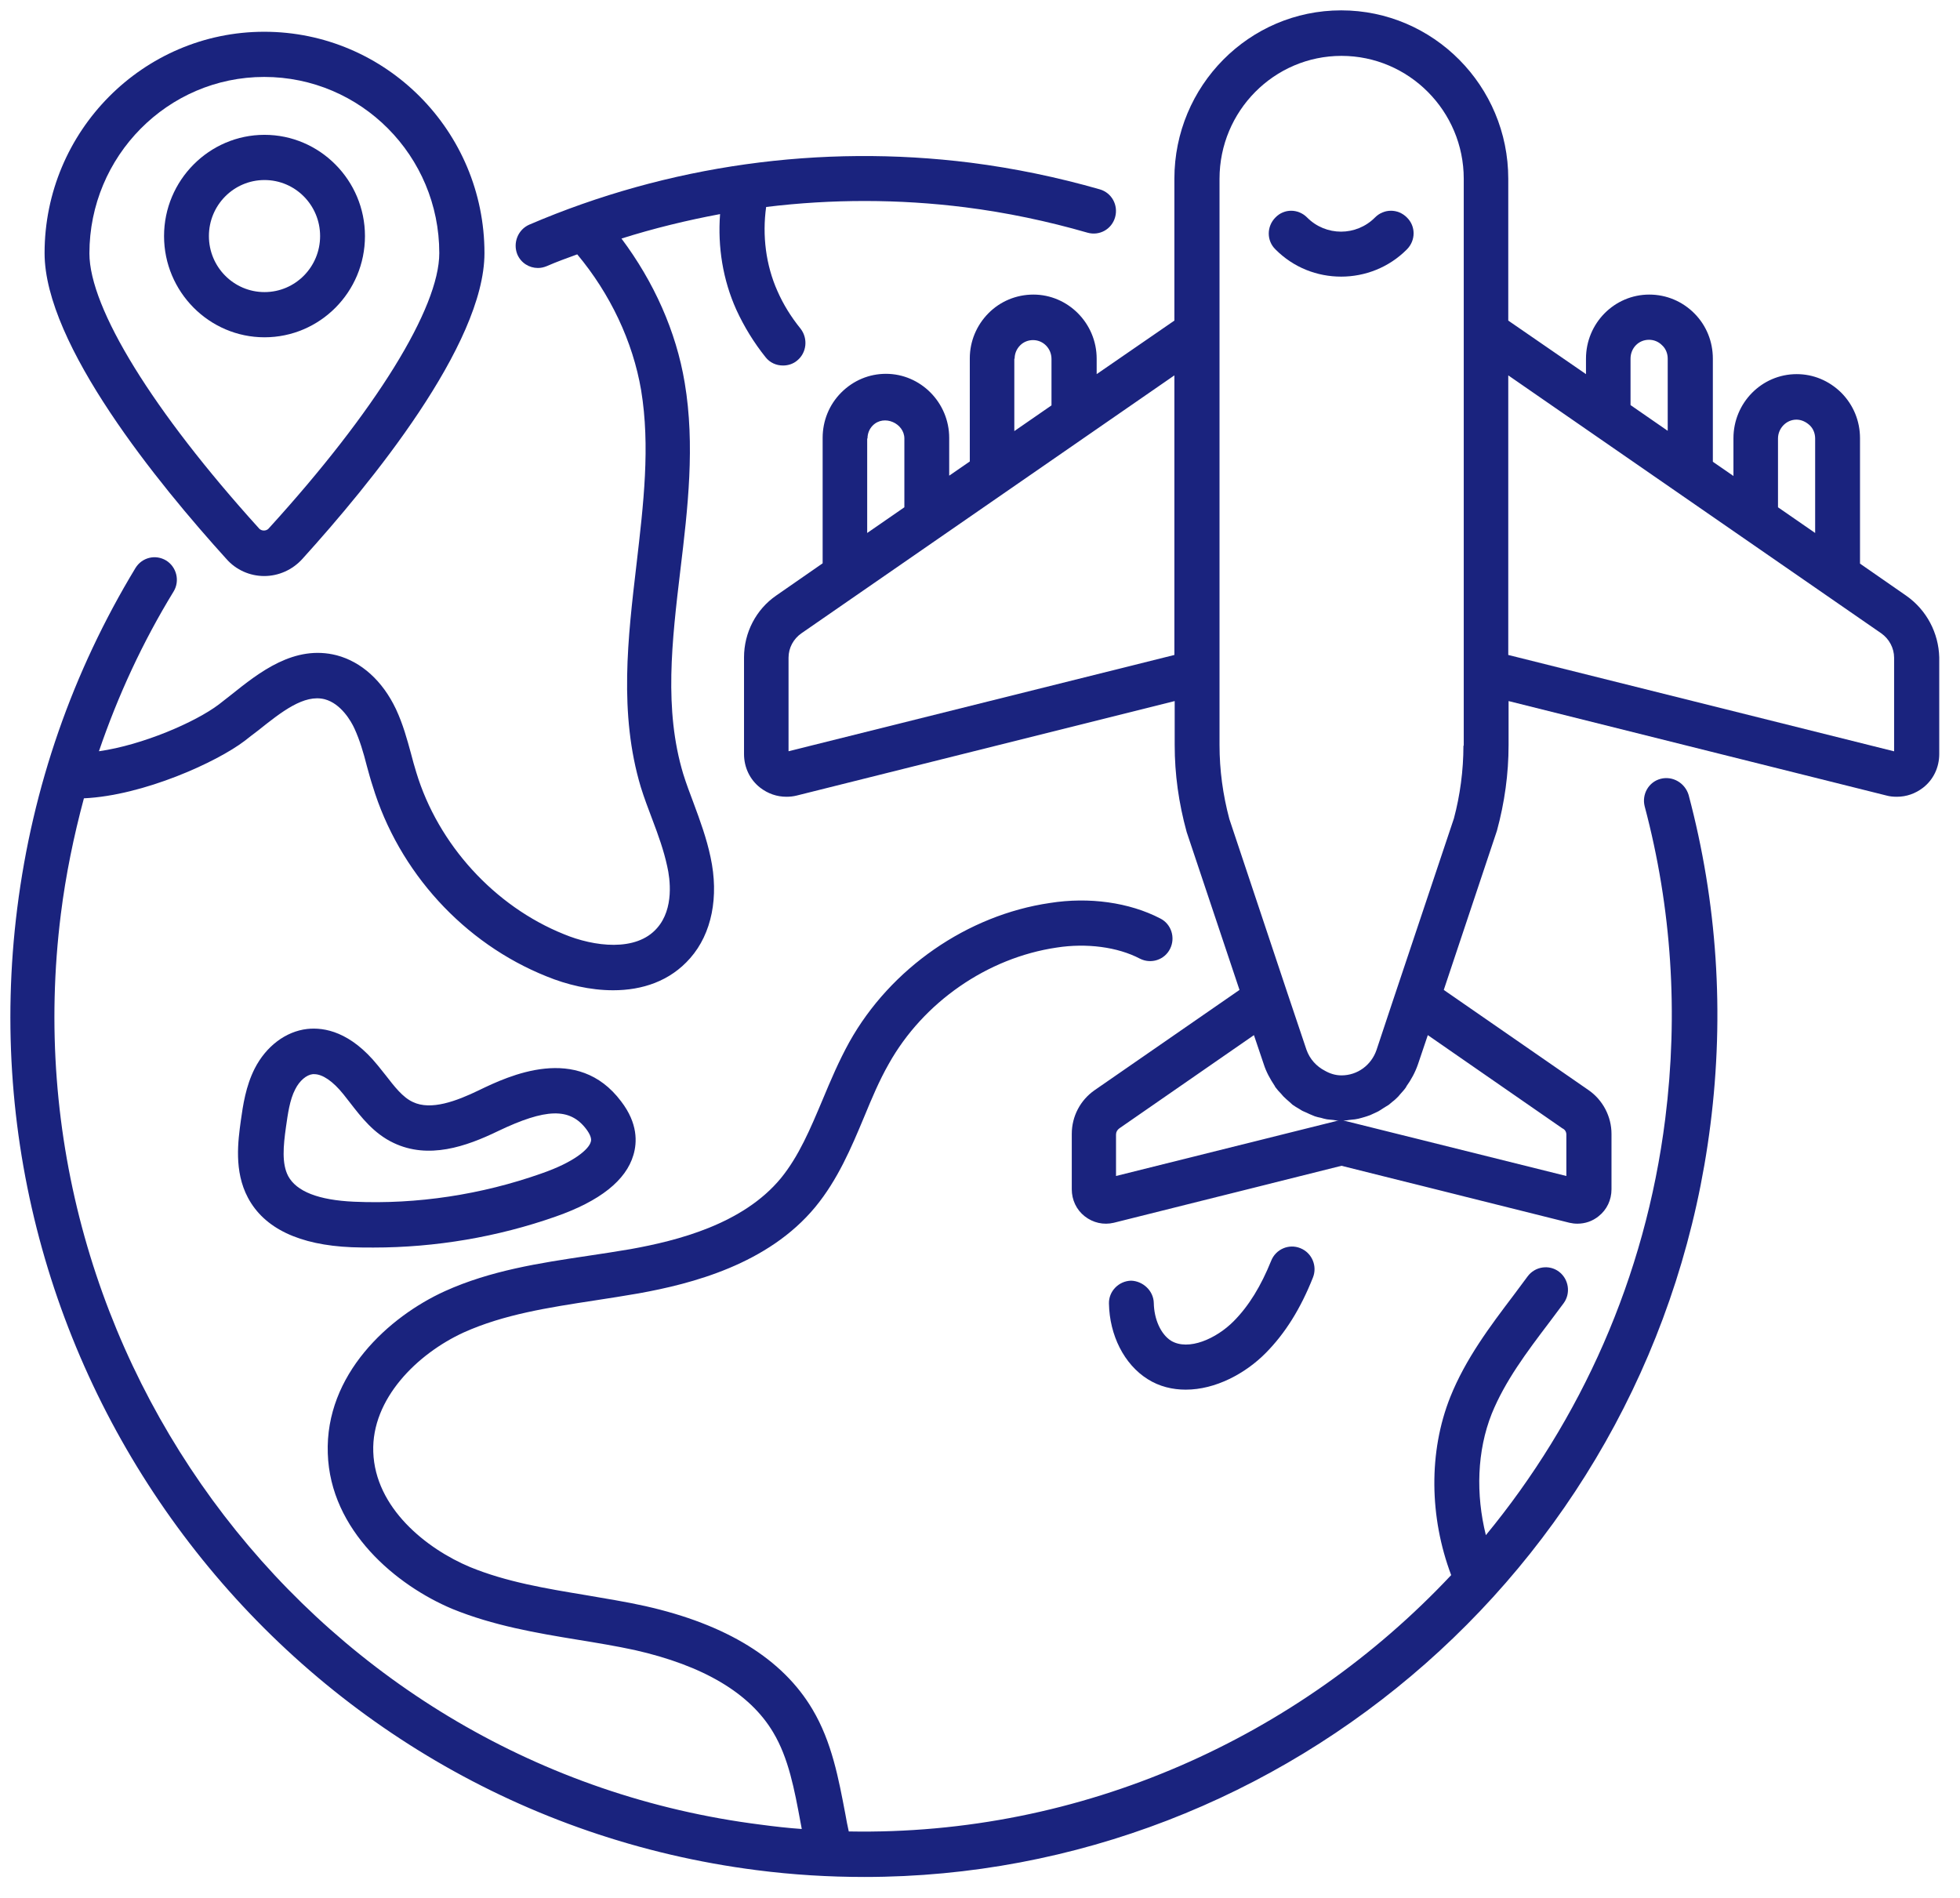
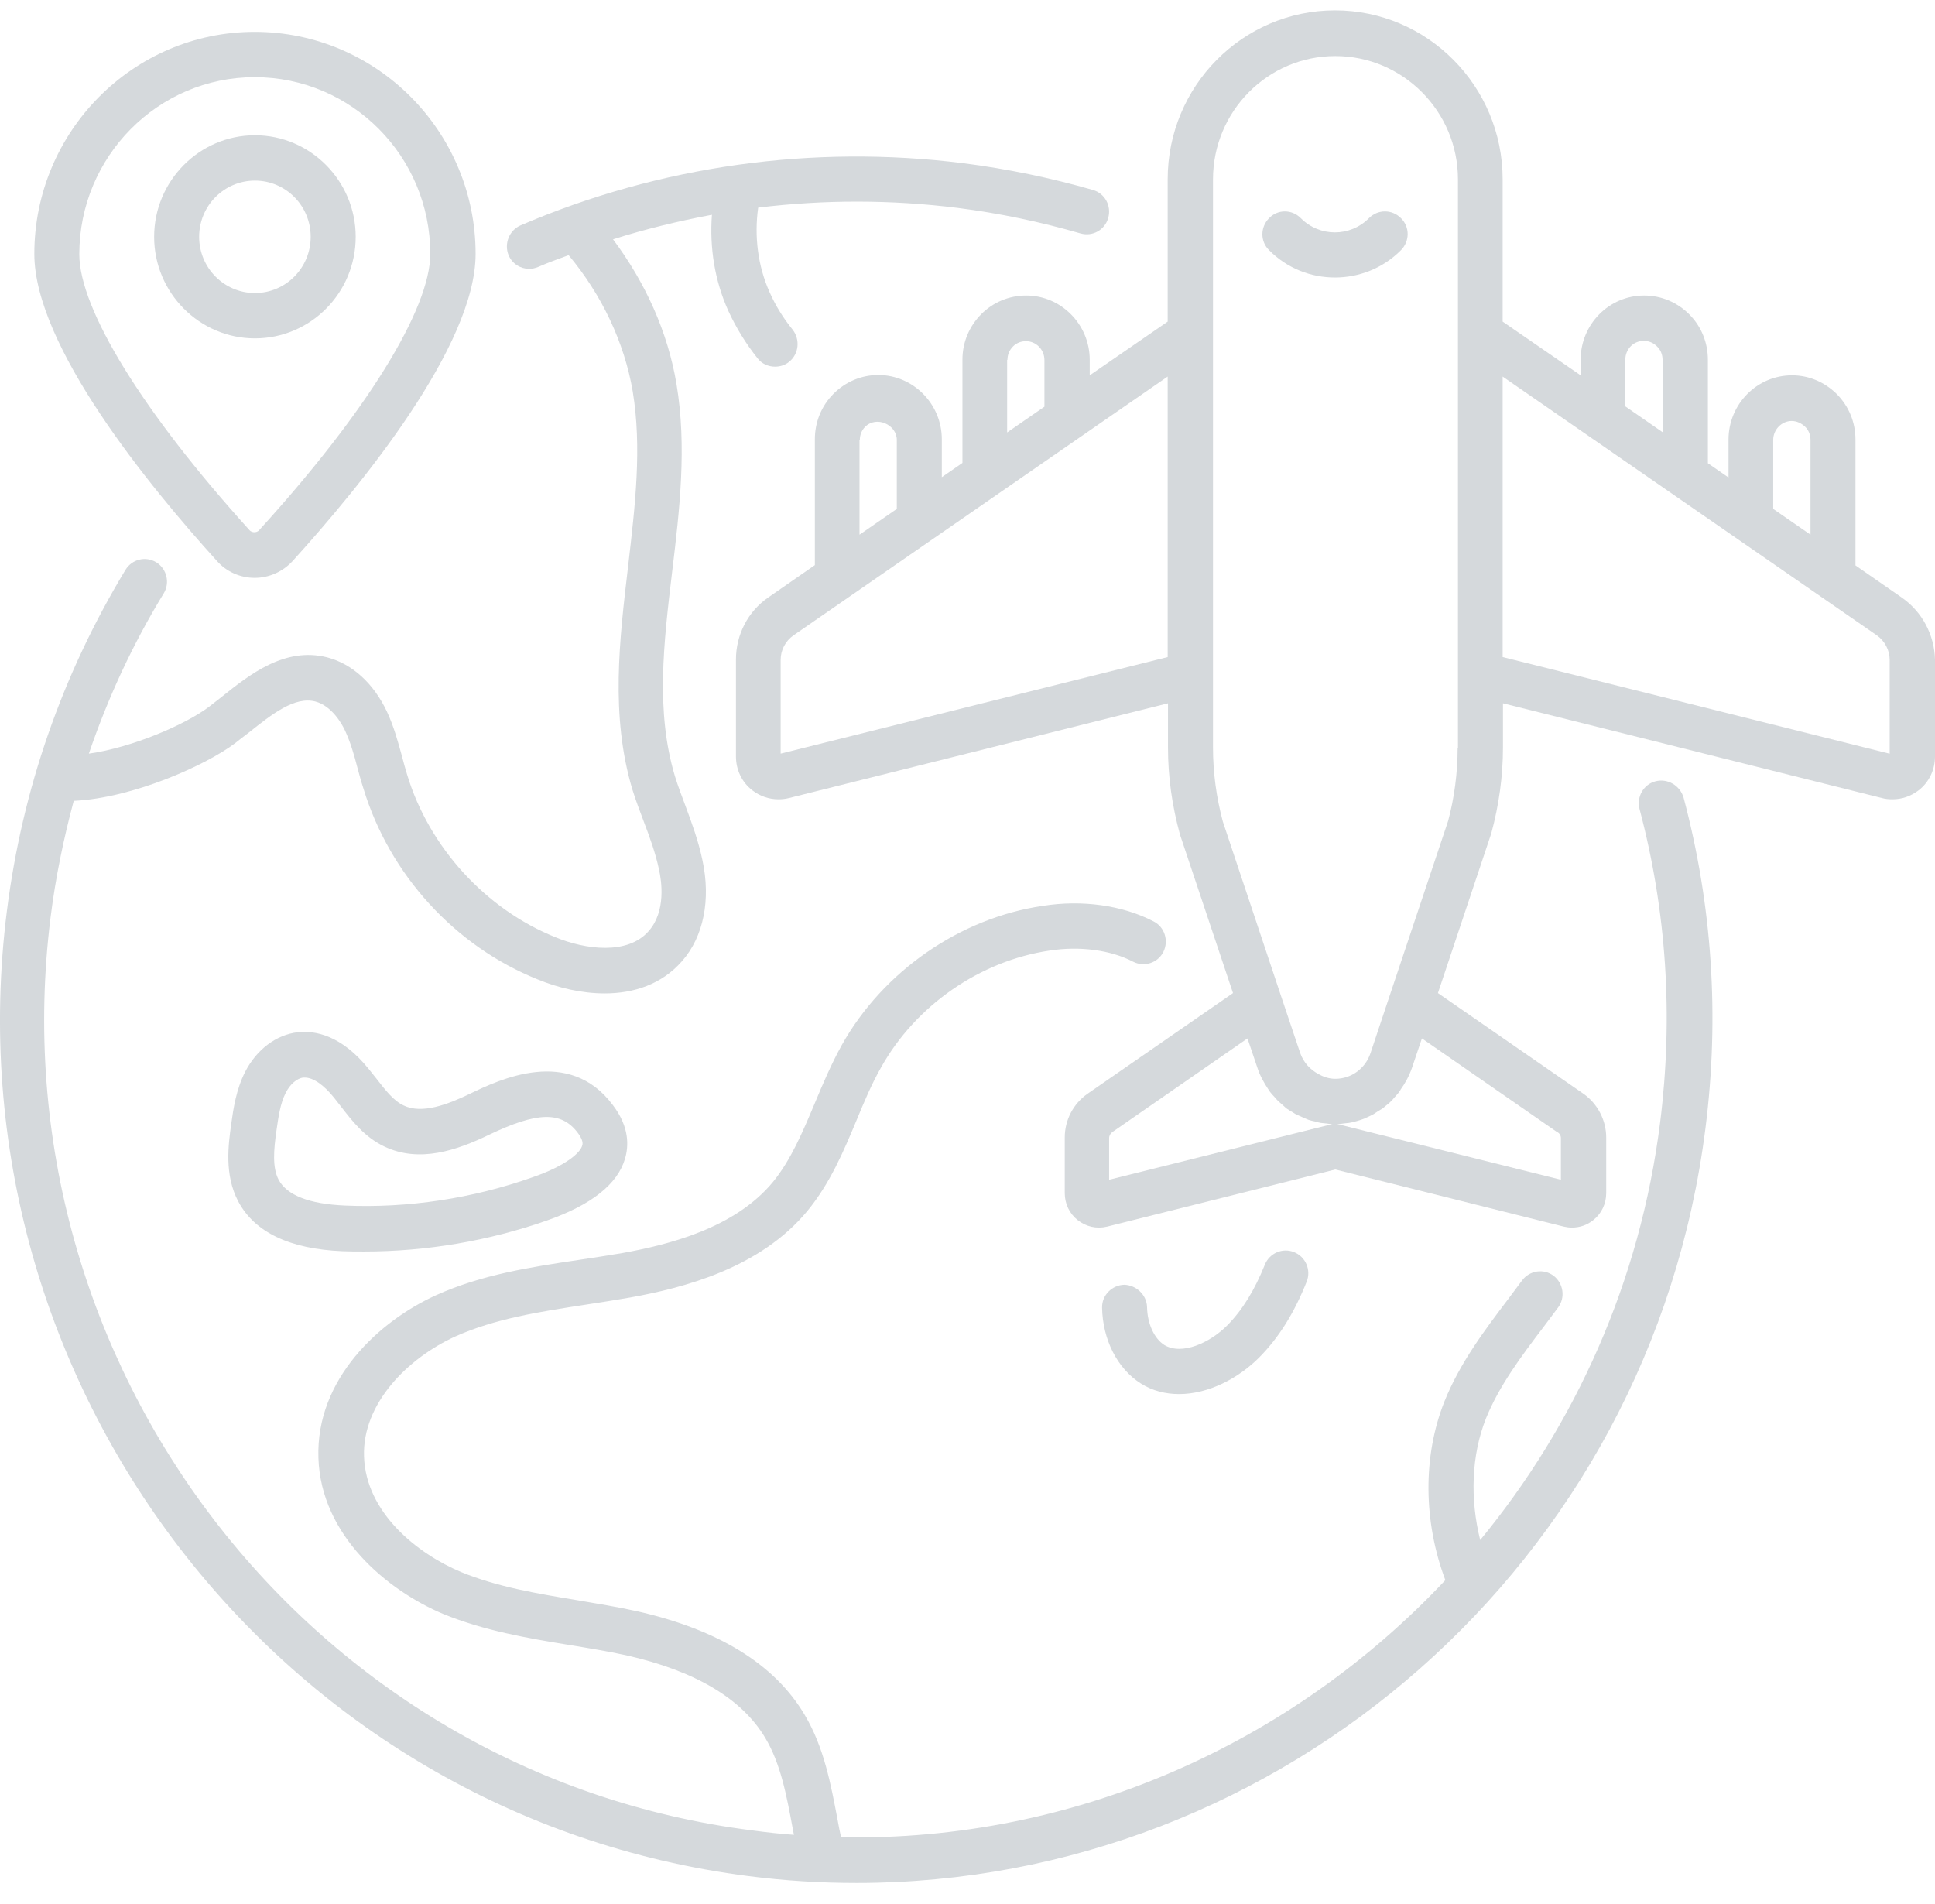
- <svg xmlns="http://www.w3.org/2000/svg" width="63" height="61" viewBox="0 0 63 61" fill="none">
-   <path d="M53.378 25.034C52.993 25.134 52.766 25.532 52.865 25.92C53.734 29.194 53.951 32.568 53.526 35.961C52.885 41.077 50.801 45.654 47.76 49.346C47.434 48.033 47.474 46.64 47.948 45.445C48.372 44.4 49.064 43.475 49.804 42.5L50.258 41.893C50.495 41.574 50.426 41.116 50.11 40.877C49.794 40.639 49.34 40.708 49.103 41.027L48.659 41.624C47.898 42.629 47.109 43.674 46.615 44.908C45.914 46.669 45.944 48.769 46.645 50.63C41.737 55.855 34.776 59.01 27.282 58.87C27.243 58.691 27.203 58.502 27.174 58.323C26.956 57.178 26.739 55.994 26.117 54.949C25.159 53.327 23.352 52.213 20.736 51.625C20.114 51.486 19.482 51.387 18.85 51.277C17.527 51.058 16.273 50.849 15.108 50.371C13.706 49.784 12.057 48.471 11.998 46.669C11.938 44.968 13.409 43.515 14.91 42.828C16.194 42.251 17.616 42.032 19.107 41.803C19.581 41.733 20.055 41.654 20.529 41.574C22.237 41.266 24.685 40.639 26.206 38.798C26.927 37.922 27.361 36.897 27.776 35.902C28.023 35.304 28.26 34.737 28.566 34.2C29.672 32.219 31.735 30.786 33.967 30.458C34.924 30.309 35.922 30.438 36.642 30.816C36.998 30.995 37.432 30.856 37.61 30.498C37.788 30.14 37.65 29.702 37.294 29.523C36.297 29.005 35.003 28.826 33.749 29.025C31.093 29.413 28.625 31.125 27.302 33.493C26.966 34.1 26.7 34.727 26.443 35.344C26.048 36.28 25.683 37.156 25.1 37.872C23.876 39.355 21.763 39.882 20.272 40.151C19.808 40.231 19.344 40.3 18.88 40.37C17.349 40.599 15.769 40.838 14.298 41.504C12.501 42.321 10.447 44.181 10.536 46.719C10.615 49.197 12.738 50.959 14.535 51.715C15.848 52.252 17.241 52.491 18.583 52.71C19.195 52.81 19.798 52.909 20.4 53.039C22.602 53.536 24.103 54.422 24.853 55.686C25.347 56.512 25.535 57.517 25.732 58.582C25.742 58.651 25.762 58.721 25.771 58.791C25.337 58.761 24.893 58.711 24.448 58.651C10.26 56.86 0.159 43.714 1.956 29.383C2.114 28.119 2.371 26.875 2.697 25.661C4.612 25.572 6.972 24.497 7.87 23.81C8.009 23.701 8.147 23.591 8.295 23.482C9.055 22.875 9.776 22.307 10.438 22.477C10.961 22.616 11.287 23.183 11.395 23.422C11.563 23.79 11.682 24.188 11.79 24.616C11.85 24.835 11.909 25.054 11.978 25.263C12.817 28.03 14.91 30.319 17.566 31.384C18.218 31.652 18.968 31.831 19.709 31.831C20.637 31.831 21.536 31.543 22.187 30.796C22.878 30.01 23.115 28.826 22.839 27.552C22.711 26.945 22.503 26.378 22.296 25.82C22.177 25.502 22.059 25.194 21.96 24.875C21.338 22.805 21.595 20.626 21.871 18.307C22.108 16.346 22.345 14.306 22.009 12.306C21.733 10.644 21.012 9.052 19.976 7.668C21.012 7.34 22.079 7.081 23.145 6.882C23.066 7.937 23.234 8.992 23.668 9.957C23.915 10.495 24.231 11.012 24.606 11.48C24.745 11.659 24.952 11.749 25.169 11.749C25.327 11.749 25.495 11.699 25.623 11.589C25.929 11.341 25.979 10.883 25.732 10.564C25.426 10.186 25.179 9.788 24.991 9.36C24.616 8.524 24.498 7.569 24.626 6.653C26.739 6.395 28.892 6.395 31.024 6.663C32.357 6.832 33.68 7.111 34.954 7.479C35.339 7.589 35.734 7.37 35.843 6.982C35.951 6.594 35.734 6.196 35.349 6.086C33.996 5.698 32.604 5.409 31.202 5.23C26.374 4.623 21.466 5.31 17.013 7.221C16.648 7.38 16.48 7.808 16.628 8.176C16.747 8.455 17.013 8.614 17.29 8.614C17.389 8.614 17.477 8.594 17.576 8.554C17.892 8.415 18.228 8.295 18.554 8.176C19.61 9.44 20.341 10.972 20.608 12.545C20.904 14.346 20.686 16.187 20.459 18.138C20.183 20.496 19.887 22.934 20.598 25.303C20.706 25.651 20.835 25.99 20.963 26.328C21.16 26.846 21.338 27.343 21.447 27.851C21.536 28.239 21.674 29.204 21.121 29.831C20.45 30.607 19.087 30.428 18.129 30.03C15.898 29.134 14.081 27.144 13.38 24.825C13.321 24.626 13.261 24.427 13.212 24.228C13.084 23.76 12.955 23.283 12.728 22.795C12.294 21.88 11.613 21.273 10.823 21.064C9.46 20.715 8.334 21.611 7.426 22.337C7.288 22.447 7.159 22.546 7.031 22.646C6.281 23.213 4.582 23.95 3.18 24.148C3.792 22.357 4.582 20.645 5.58 19.013C5.787 18.675 5.678 18.227 5.343 18.018C4.997 17.809 4.563 17.919 4.355 18.257C2.331 21.601 1.048 25.283 0.554 29.194C-1.352 44.321 9.312 58.194 24.32 60.114C25.485 60.264 26.64 60.333 27.786 60.333C41.382 60.333 53.22 50.103 54.978 36.15C55.432 32.568 55.195 29.005 54.277 25.552C54.158 25.164 53.764 24.935 53.378 25.034Z" fill="#1A237E" />
-   <path d="M38.113 44.669C39.071 44.669 40.029 44.151 40.68 43.495C41.312 42.858 41.806 42.062 42.201 41.066C42.349 40.698 42.171 40.27 41.796 40.121C41.431 39.972 41.006 40.151 40.858 40.529C40.532 41.335 40.147 41.972 39.654 42.469C39.101 43.027 38.202 43.435 37.639 43.096C37.313 42.888 37.096 42.41 37.086 41.882C37.076 41.484 36.731 41.176 36.356 41.166C35.961 41.176 35.635 41.504 35.645 41.902C35.664 42.917 36.129 43.853 36.889 44.331C37.264 44.569 37.689 44.669 38.113 44.669Z" fill="#1A237E" />
-   <path d="M15.394 35.045C14.673 35.394 13.853 35.702 13.271 35.423C12.945 35.274 12.678 34.926 12.392 34.557L12.145 34.249C11.266 33.164 10.427 33.015 9.874 33.075C9.183 33.154 8.551 33.632 8.186 34.349C7.899 34.916 7.811 35.523 7.741 36.02C7.653 36.667 7.514 37.643 7.969 38.498C8.492 39.484 9.617 40.021 11.306 40.091C11.533 40.101 11.77 40.101 12.007 40.101C13.992 40.101 15.996 39.762 17.862 39.105C19.284 38.608 20.123 37.941 20.36 37.125C20.479 36.727 20.508 36.11 19.965 35.403C18.563 33.532 16.341 34.587 15.394 35.045ZM17.398 37.722C15.482 38.399 13.409 38.717 11.385 38.628C10.239 38.578 9.529 38.299 9.262 37.802C9.055 37.404 9.104 36.846 9.193 36.219C9.252 35.811 9.311 35.354 9.489 35.015C9.627 34.737 9.854 34.548 10.052 34.528C10.072 34.528 10.082 34.528 10.101 34.528C10.368 34.528 10.704 34.757 11.039 35.175L11.257 35.453C11.612 35.911 12.017 36.438 12.649 36.737C13.774 37.274 14.979 36.856 16.006 36.359C17.546 35.622 18.316 35.602 18.84 36.289C18.968 36.458 19.027 36.608 18.988 36.707C18.928 36.936 18.464 37.354 17.398 37.722Z" fill="#1A237E" />
-   <path d="M61.277 19.152L59.786 18.117V14.086C59.786 13.539 59.578 13.021 59.184 12.623C58.789 12.235 58.285 12.026 57.752 12.026C56.626 12.026 55.718 12.952 55.718 14.086V15.3L55.056 14.843V11.529C55.056 10.981 54.849 10.464 54.464 10.076C54.079 9.688 53.565 9.469 53.013 9.469C51.887 9.469 50.978 10.394 50.978 11.529V12.026L48.48 10.305V5.747C48.48 2.761 46.071 0.333 43.109 0.333C40.147 0.333 37.748 2.761 37.748 5.747V10.305L35.25 12.026V11.529C35.25 10.394 34.331 9.469 33.216 9.469C32.663 9.469 32.149 9.688 31.774 10.066C31.389 10.454 31.172 10.972 31.172 11.519V14.833L30.51 15.29V14.076C30.51 12.942 29.592 12.016 28.476 12.016C27.943 12.016 27.43 12.225 27.035 12.623C26.65 13.012 26.442 13.529 26.442 14.076V18.107L24.951 19.142C24.3 19.59 23.915 20.336 23.915 21.132V24.237C23.915 24.665 24.102 25.063 24.438 25.322C24.685 25.511 24.971 25.611 25.277 25.611C25.386 25.611 25.494 25.601 25.613 25.571L37.758 22.535V23.949C37.758 24.884 37.886 25.81 38.143 26.745L39.841 31.82L35.181 35.045C34.726 35.363 34.45 35.881 34.45 36.448V38.229C34.45 38.568 34.598 38.886 34.864 39.095C35.131 39.304 35.467 39.384 35.803 39.304L43.119 37.473L50.445 39.304C50.534 39.324 50.613 39.334 50.702 39.334C50.949 39.334 51.186 39.255 51.383 39.095C51.65 38.886 51.798 38.568 51.798 38.229V36.448C51.798 35.891 51.522 35.363 51.067 35.045L46.407 31.82L48.115 26.705C48.362 25.8 48.49 24.874 48.49 23.949V22.535L60.635 25.571C60.744 25.601 60.852 25.611 60.971 25.611C61.277 25.611 61.563 25.511 61.81 25.322C62.146 25.063 62.333 24.665 62.333 24.237V21.132C62.313 20.346 61.928 19.61 61.277 19.152ZM57.15 14.096C57.15 13.768 57.416 13.489 57.742 13.489C57.9 13.489 58.048 13.559 58.167 13.668C58.285 13.778 58.344 13.937 58.344 14.096V17.132L57.15 16.306V14.096ZM52.41 11.529C52.41 11.19 52.667 10.922 53.003 10.922C53.161 10.922 53.309 10.981 53.427 11.101C53.546 11.21 53.605 11.37 53.605 11.529V13.848L52.41 13.021V11.529ZM32.613 11.529C32.613 11.37 32.673 11.22 32.791 11.101C32.9 10.991 33.048 10.932 33.206 10.932C33.532 10.932 33.798 11.2 33.798 11.539V13.031L32.603 13.857V11.529H32.613ZM27.884 14.096C27.884 13.937 27.943 13.788 28.052 13.678C28.417 13.31 29.069 13.609 29.069 14.096V16.306L27.874 17.132V14.096H27.884ZM25.346 24.148V21.142C25.346 20.824 25.504 20.535 25.761 20.356L37.748 12.066V21.053L25.346 24.148ZM35.872 37.801V36.468C35.872 36.388 35.911 36.319 35.98 36.269L40.305 33.273L40.621 34.209C40.7 34.458 40.828 34.687 40.967 34.896C40.976 34.906 40.986 34.925 40.986 34.935C41.045 35.015 41.115 35.095 41.184 35.164C41.203 35.184 41.223 35.214 41.253 35.244C41.312 35.304 41.381 35.363 41.45 35.423C41.48 35.453 41.519 35.483 41.549 35.513C41.618 35.562 41.687 35.602 41.756 35.642C41.806 35.672 41.845 35.702 41.895 35.722C41.964 35.751 42.033 35.781 42.092 35.811C42.151 35.831 42.201 35.861 42.26 35.881C42.329 35.901 42.388 35.921 42.457 35.931C42.527 35.95 42.586 35.97 42.655 35.98C42.714 35.99 42.783 35.99 42.852 36C42.912 36.01 42.971 36.02 43.03 36.02C42.991 36.02 42.961 36.03 42.931 36.04L35.872 37.801ZM50.347 36.468V37.801L43.277 36.04C43.247 36.03 43.208 36.03 43.178 36.02C43.247 36.02 43.307 36.01 43.366 36C43.425 35.99 43.484 35.99 43.553 35.98C43.632 35.97 43.702 35.95 43.771 35.931C43.83 35.911 43.889 35.901 43.938 35.881C44.008 35.861 44.077 35.831 44.136 35.801C44.195 35.771 44.255 35.751 44.304 35.722C44.363 35.692 44.412 35.652 44.462 35.622C44.521 35.582 44.58 35.552 44.639 35.513C44.679 35.483 44.718 35.443 44.758 35.413C44.827 35.363 44.886 35.304 44.946 35.244C44.965 35.224 44.985 35.194 45.005 35.174C45.074 35.095 45.143 35.025 45.202 34.935C45.202 34.935 45.202 34.935 45.202 34.925C45.36 34.706 45.489 34.468 45.578 34.209L45.894 33.273L50.218 36.269C50.307 36.309 50.347 36.388 50.347 36.468ZM47.039 23.968C47.039 24.765 46.93 25.571 46.733 26.307L44.738 32.268L44.245 33.751C44.077 34.239 43.632 34.567 43.119 34.567C42.922 34.567 42.744 34.508 42.586 34.418C42.319 34.279 42.102 34.05 41.993 33.741L41.371 31.89L39.515 26.327C39.308 25.551 39.199 24.755 39.199 23.949V5.747C39.199 3.567 40.957 1.796 43.119 1.796C45.281 1.796 47.049 3.567 47.049 5.747V23.968H47.039ZM60.872 24.148L48.48 21.053V12.066L60.467 20.356C60.724 20.535 60.882 20.834 60.882 21.142V24.148H60.872Z" fill="#1A237E" />
-   <path d="M44.196 6.991C43.593 7.598 42.616 7.598 42.014 6.991C41.727 6.702 41.273 6.702 40.996 6.991C40.71 7.279 40.71 7.737 40.996 8.016C41.579 8.603 42.339 8.892 43.109 8.892C43.87 8.892 44.64 8.603 45.222 8.016C45.509 7.727 45.509 7.27 45.222 6.991C44.936 6.702 44.482 6.702 44.196 6.991Z" fill="#1A237E" />
-   <path d="M8.492 18.516C8.956 18.516 9.401 18.317 9.717 17.968C11.899 15.56 15.572 11.082 15.572 8.136C15.572 4.215 12.402 1.021 8.492 1.021C4.602 1.021 1.433 4.215 1.433 8.136C1.433 11.082 5.096 15.56 7.278 17.968C7.584 18.317 8.028 18.516 8.492 18.516ZM8.492 2.473C11.603 2.473 14.12 5.011 14.12 8.136C14.12 9.898 12.076 13.211 8.64 16.983C8.591 17.043 8.522 17.053 8.482 17.053C8.443 17.053 8.374 17.043 8.324 16.983C4.918 13.221 2.874 9.907 2.874 8.146C2.874 5.021 5.392 2.473 8.492 2.473Z" fill="#1A237E" />
-   <path d="M11.731 7.588C11.731 5.797 10.279 4.334 8.502 4.334C6.725 4.334 5.273 5.797 5.273 7.588C5.273 9.38 6.725 10.842 8.502 10.842C10.279 10.842 11.731 9.389 11.731 7.588ZM6.715 7.588C6.715 6.593 7.515 5.787 8.502 5.787C9.49 5.787 10.289 6.593 10.289 7.588C10.289 8.583 9.49 9.389 8.502 9.389C7.515 9.389 6.715 8.583 6.715 7.588Z" fill="#1A237E" />
+ <svg xmlns="http://www.w3.org/2000/svg" width="62" height="61" viewBox="0 0 62 61" fill="none">
+   <path d="M53.045 25.034C52.66 25.134 52.433 25.532 52.532 25.92C53.4 29.194 53.618 32.568 53.193 35.961C52.551 41.077 50.468 45.654 47.427 49.346C47.101 48.033 47.14 46.64 47.614 45.445C48.039 44.4 48.73 43.475 49.471 42.5L49.925 41.893C50.162 41.574 50.093 41.116 49.777 40.877C49.461 40.639 49.007 40.708 48.77 41.027L48.325 41.624C47.565 42.629 46.775 43.674 46.281 44.908C45.58 46.669 45.61 48.769 46.311 50.63C41.404 55.855 34.443 59.01 26.949 58.87C26.909 58.691 26.87 58.502 26.84 58.323C26.623 57.178 26.406 55.994 25.784 54.949C24.826 53.327 23.019 52.213 20.402 51.625C19.78 51.486 19.148 51.387 18.517 51.277C17.193 51.058 15.939 50.849 14.774 50.371C13.372 49.784 11.723 48.471 11.664 46.669C11.605 44.968 13.076 43.515 14.577 42.828C15.86 42.251 17.282 42.032 18.773 41.803C19.247 41.733 19.721 41.654 20.195 41.574C21.903 41.266 24.352 40.639 25.872 38.798C26.593 37.922 27.028 36.897 27.442 35.902C27.689 35.304 27.926 34.737 28.232 34.2C29.338 32.219 31.402 30.786 33.633 30.458C34.591 30.309 35.588 30.438 36.309 30.816C36.664 30.995 37.099 30.856 37.277 30.498C37.454 30.14 37.316 29.702 36.961 29.523C35.963 29.005 34.67 28.826 33.416 29.025C30.76 29.413 28.291 31.125 26.968 33.493C26.633 34.1 26.366 34.727 26.109 35.344C25.714 36.28 25.349 37.156 24.767 37.872C23.542 39.355 21.429 39.882 19.938 40.151C19.474 40.231 19.01 40.3 18.546 40.37C17.016 40.599 15.436 40.838 13.965 41.504C12.168 42.321 10.114 44.181 10.203 46.719C10.282 49.197 12.405 50.959 14.202 51.715C15.515 52.252 16.907 52.491 18.25 52.71C18.862 52.81 19.464 52.909 20.067 53.039C22.268 53.536 23.769 54.422 24.52 55.686C25.013 56.512 25.201 57.517 25.398 58.582C25.408 58.651 25.428 58.721 25.438 58.791C25.003 58.761 24.559 58.711 24.115 58.651C9.926 56.86 -0.175 43.714 1.622 29.383C1.78 28.119 2.037 26.875 2.363 25.661C4.279 25.572 6.638 24.497 7.537 23.81C7.675 23.701 7.813 23.591 7.961 23.482C8.722 22.875 9.442 22.307 10.104 22.477C10.627 22.616 10.953 23.183 11.062 23.422C11.23 23.79 11.348 24.188 11.457 24.616C11.516 24.835 11.575 25.054 11.644 25.263C12.484 28.03 14.577 30.319 17.233 31.384C17.884 31.652 18.635 31.831 19.375 31.831C20.304 31.831 21.202 31.543 21.854 30.796C22.545 30.01 22.782 28.826 22.505 27.552C22.377 26.945 22.17 26.378 21.962 25.82C21.844 25.502 21.725 25.194 21.627 24.875C21.005 22.805 21.261 20.626 21.538 18.307C21.775 16.346 22.012 14.306 21.676 12.306C21.4 10.644 20.679 9.052 19.642 7.668C20.679 7.34 21.745 7.081 22.811 6.882C22.733 7.937 22.9 8.992 23.335 9.957C23.582 10.495 23.898 11.012 24.273 11.48C24.411 11.659 24.618 11.749 24.836 11.749C24.994 11.749 25.162 11.699 25.29 11.589C25.596 11.341 25.645 10.883 25.398 10.564C25.092 10.186 24.846 9.788 24.658 9.36C24.283 8.524 24.164 7.569 24.293 6.653C26.406 6.395 28.558 6.395 30.691 6.663C32.024 6.832 33.347 7.111 34.62 7.479C35.006 7.589 35.401 7.37 35.509 6.982C35.618 6.594 35.401 6.196 35.016 6.086C33.663 5.698 32.271 5.409 30.869 5.23C26.04 4.623 21.133 5.31 16.68 7.221C16.315 7.38 16.147 7.808 16.295 8.176C16.413 8.455 16.68 8.614 16.956 8.614C17.055 8.614 17.144 8.594 17.243 8.554C17.559 8.415 17.894 8.295 18.22 8.176C19.277 9.44 20.007 10.972 20.274 12.545C20.57 14.346 20.353 16.187 20.126 18.138C19.849 20.496 19.553 22.934 20.264 25.303C20.373 25.651 20.501 25.99 20.629 26.328C20.827 26.846 21.005 27.343 21.113 27.851C21.202 28.239 21.34 29.204 20.787 29.831C20.116 30.607 18.753 30.428 17.796 30.03C15.564 29.134 13.747 27.144 13.046 24.825C12.987 24.626 12.928 24.427 12.879 24.228C12.75 23.76 12.622 23.283 12.395 22.795C11.96 21.88 11.279 21.273 10.489 21.064C9.127 20.715 8.001 21.611 7.093 22.337C6.954 22.447 6.826 22.546 6.698 22.646C5.947 23.213 4.249 23.95 2.847 24.148C3.459 22.357 4.249 20.645 5.246 19.013C5.453 18.675 5.345 18.227 5.009 18.018C4.664 17.809 4.229 17.919 4.022 18.257C1.998 21.601 0.714 25.283 0.22 29.194C-1.685 44.321 8.978 58.194 23.986 60.114C25.152 60.264 26.307 60.333 27.452 60.333C41.048 60.333 52.887 50.103 54.645 36.15C55.099 32.568 54.862 29.005 53.943 25.552C53.825 25.164 53.43 24.935 53.045 25.034Z" fill="#D5D9DC" />
+   <path d="M37.78 44.669C38.738 44.669 39.696 44.151 40.347 43.495C40.979 42.858 41.473 42.062 41.868 41.066C42.016 40.698 41.838 40.27 41.463 40.121C41.098 39.972 40.673 40.151 40.525 40.529C40.199 41.335 39.814 41.972 39.321 42.469C38.768 43.027 37.869 43.435 37.306 43.096C36.98 42.888 36.763 42.41 36.753 41.882C36.743 41.484 36.398 41.176 36.023 41.166C35.628 41.176 35.302 41.504 35.312 41.902C35.331 42.917 35.796 43.853 36.556 44.331C36.931 44.569 37.356 44.669 37.78 44.669Z" fill="#D5D9DC" />
+   <path d="M15.06 35.045C14.339 35.394 13.52 35.702 12.937 35.423C12.611 35.274 12.345 34.926 12.058 34.557L11.812 34.249C10.933 33.164 10.094 33.015 9.541 33.075C8.849 33.154 8.218 33.632 7.852 34.349C7.566 34.916 7.477 35.523 7.408 36.02C7.319 36.667 7.181 37.643 7.635 38.498C8.158 39.484 9.284 40.021 10.972 40.091C11.199 40.101 11.436 40.101 11.673 40.101C13.658 40.101 15.662 39.762 17.529 39.105C18.95 38.608 19.79 37.941 20.027 37.125C20.145 36.727 20.175 36.11 19.632 35.403C18.23 33.532 16.008 34.587 15.06 35.045ZM17.064 37.722C15.149 38.399 13.075 38.717 11.051 38.628C9.906 38.578 9.195 38.299 8.928 37.802C8.721 37.404 8.77 36.846 8.859 36.219C8.919 35.811 8.978 35.354 9.156 35.015C9.294 34.737 9.521 34.548 9.718 34.528C9.738 34.528 9.748 34.528 9.768 34.528C10.034 34.528 10.37 34.757 10.706 35.175L10.923 35.453C11.278 35.911 11.683 36.438 12.315 36.737C13.441 37.274 14.645 36.856 15.672 36.359C17.212 35.622 17.983 35.602 18.506 36.289C18.634 36.458 18.694 36.608 18.654 36.707C18.595 36.936 18.131 37.354 17.064 37.722Z" fill="#D5D9DC" />
+   <path d="M60.943 19.152L59.452 18.117V14.086C59.452 13.539 59.245 13.021 58.85 12.623C58.455 12.235 57.952 12.026 57.418 12.026C56.293 12.026 55.384 12.952 55.384 14.086V15.3L54.723 14.843V11.529C54.723 10.981 54.516 10.464 54.13 10.076C53.745 9.688 53.232 9.469 52.679 9.469C51.553 9.469 50.645 10.394 50.645 11.529V12.026L48.147 10.305V5.747C48.147 2.761 45.738 0.333 42.776 0.333C39.813 0.333 37.414 2.761 37.414 5.747V10.305L34.916 12.026V11.529C34.916 10.394 33.998 9.469 32.882 9.469C32.329 9.469 31.816 9.688 31.441 10.066C31.055 10.454 30.838 10.972 30.838 11.519V14.833L30.177 15.29V14.076C30.177 12.942 29.259 12.016 28.143 12.016C27.61 12.016 27.096 12.225 26.701 12.623C26.316 13.012 26.109 13.529 26.109 14.076V18.107L24.618 19.142C23.966 19.59 23.581 20.336 23.581 21.132V24.237C23.581 24.665 23.769 25.063 24.104 25.322C24.351 25.511 24.637 25.611 24.944 25.611C25.052 25.611 25.161 25.601 25.279 25.571L37.424 22.535V23.949C37.424 24.884 37.552 25.81 37.809 26.745L39.507 31.82L34.847 35.045C34.393 35.363 34.116 35.881 34.116 36.448V38.229C34.116 38.568 34.264 38.886 34.531 39.095C34.798 39.304 35.133 39.384 35.469 39.304L42.785 37.473L50.112 39.304C50.201 39.324 50.28 39.334 50.368 39.334C50.615 39.334 50.852 39.255 51.05 39.095C51.316 38.886 51.465 38.568 51.465 38.229V36.448C51.465 35.891 51.188 35.363 50.734 35.045L46.073 31.82L47.782 26.705C48.028 25.8 48.157 24.874 48.157 23.949V22.535L60.301 25.571C60.41 25.601 60.519 25.611 60.637 25.611C60.943 25.611 61.23 25.511 61.477 25.322C61.812 25.063 62 24.665 62 24.237V21.132C61.98 20.346 61.595 19.61 60.943 19.152ZM56.816 14.096C56.816 13.768 57.083 13.489 57.408 13.489C57.566 13.489 57.715 13.559 57.833 13.668C57.952 13.778 58.011 13.937 58.011 14.096V17.132L56.816 16.306V14.096ZM52.077 11.529C52.077 11.19 52.333 10.922 52.669 10.922C52.827 10.922 52.975 10.981 53.094 11.101C53.212 11.21 53.271 11.37 53.271 11.529V13.848L52.077 13.021V11.529ZM32.28 11.529C32.28 11.37 32.339 11.22 32.458 11.101C32.566 10.991 32.714 10.932 32.872 10.932C33.198 10.932 33.465 11.2 33.465 11.539V13.031L32.27 13.857V11.529H32.28ZM27.55 14.096C27.55 13.937 27.61 13.788 27.718 13.678C28.084 13.31 28.735 13.609 28.735 14.096V16.306L27.54 17.132V14.096H27.55ZM25.013 24.148V21.142C25.013 20.824 25.171 20.535 25.427 20.356L37.414 12.066V21.053L25.013 24.148ZM35.538 37.801V36.468C35.538 36.388 35.578 36.319 35.647 36.269L39.971 33.273L40.287 34.209C40.366 34.458 40.495 34.687 40.633 34.896C40.643 34.906 40.653 34.925 40.653 34.935C40.712 35.015 40.781 35.095 40.85 35.164C40.87 35.184 40.89 35.214 40.919 35.244C40.979 35.304 41.048 35.363 41.117 35.423C41.146 35.453 41.186 35.483 41.216 35.513C41.285 35.562 41.354 35.602 41.423 35.642C41.472 35.672 41.512 35.702 41.561 35.722C41.63 35.751 41.699 35.781 41.759 35.811C41.818 35.831 41.867 35.861 41.926 35.881C41.996 35.901 42.055 35.921 42.124 35.931C42.193 35.95 42.252 35.97 42.321 35.98C42.381 35.99 42.45 35.99 42.519 36C42.578 36.01 42.637 36.02 42.697 36.02C42.657 36.02 42.627 36.03 42.598 36.04L35.538 37.801ZM50.013 36.468V37.801L42.944 36.04C42.914 36.03 42.874 36.03 42.845 36.02C42.914 36.02 42.973 36.01 43.032 36C43.092 35.99 43.151 35.99 43.22 35.98C43.299 35.97 43.368 35.95 43.437 35.931C43.496 35.911 43.556 35.901 43.605 35.881C43.674 35.861 43.743 35.831 43.803 35.801C43.862 35.771 43.921 35.751 43.97 35.722C44.03 35.692 44.079 35.652 44.128 35.622C44.188 35.582 44.247 35.552 44.306 35.513C44.346 35.483 44.385 35.443 44.425 35.413C44.494 35.363 44.553 35.304 44.612 35.244C44.632 35.224 44.652 35.194 44.671 35.174C44.74 35.095 44.81 35.025 44.869 34.935C44.869 34.935 44.869 34.935 44.869 34.925C45.027 34.706 45.155 34.468 45.244 34.209L45.56 33.273L49.885 36.269C49.974 36.309 50.013 36.388 50.013 36.468ZM46.705 23.968C46.705 24.765 46.597 25.571 46.399 26.307L44.405 32.268L43.911 33.751C43.743 34.239 43.299 34.567 42.785 34.567C42.588 34.567 42.41 34.508 42.252 34.418C41.986 34.279 41.769 34.05 41.66 33.741L41.038 31.89L39.182 26.327C38.974 25.551 38.866 24.755 38.866 23.949V5.747C38.866 3.567 40.623 1.796 42.785 1.796C44.948 1.796 46.715 3.567 46.715 5.747V23.968H46.705ZM60.538 24.148L48.147 21.053V12.066L60.134 20.356C60.39 20.535 60.548 20.834 60.548 21.142V24.148H60.538Z" fill="#D5D9DC" />
+   <path d="M43.862 6.991C43.26 7.598 42.282 7.598 41.68 6.991C41.394 6.702 40.94 6.702 40.663 6.991C40.377 7.279 40.377 7.737 40.663 8.016C41.245 8.603 42.006 8.892 42.776 8.892C43.536 8.892 44.306 8.603 44.889 8.016C45.175 7.727 45.175 7.27 44.889 6.991C44.603 6.702 44.148 6.702 43.862 6.991Z" fill="#D5D9DC" />
+   <path d="M8.159 18.516C8.623 18.516 9.068 18.317 9.384 17.968C11.566 15.56 15.239 11.082 15.239 8.136C15.239 4.215 12.069 1.021 8.159 1.021C4.269 1.021 1.1 4.215 1.1 8.136C1.1 11.082 4.763 15.56 6.945 17.968C7.251 18.317 7.695 18.516 8.159 18.516ZM8.159 2.473C11.27 2.473 13.787 5.011 13.787 8.136C13.787 9.898 11.743 13.211 8.307 16.983C8.258 17.043 8.189 17.053 8.149 17.053C8.11 17.053 8.041 17.043 7.991 16.983C4.585 13.221 2.541 9.907 2.541 8.146C2.541 5.021 5.059 2.473 8.159 2.473Z" fill="#D5D9DC" />
+   <path d="M11.397 7.588C11.397 5.797 9.945 4.334 8.168 4.334C6.391 4.334 4.939 5.797 4.939 7.588C4.939 9.38 6.391 10.842 8.168 10.842C9.945 10.842 11.397 9.389 11.397 7.588ZM6.381 7.588C6.381 6.593 7.181 5.787 8.168 5.787C9.156 5.787 9.955 6.593 9.955 7.588C9.955 8.583 9.156 9.389 8.168 9.389C7.181 9.389 6.381 8.583 6.381 7.588Z" fill="#D5D9DC" />
</svg>
